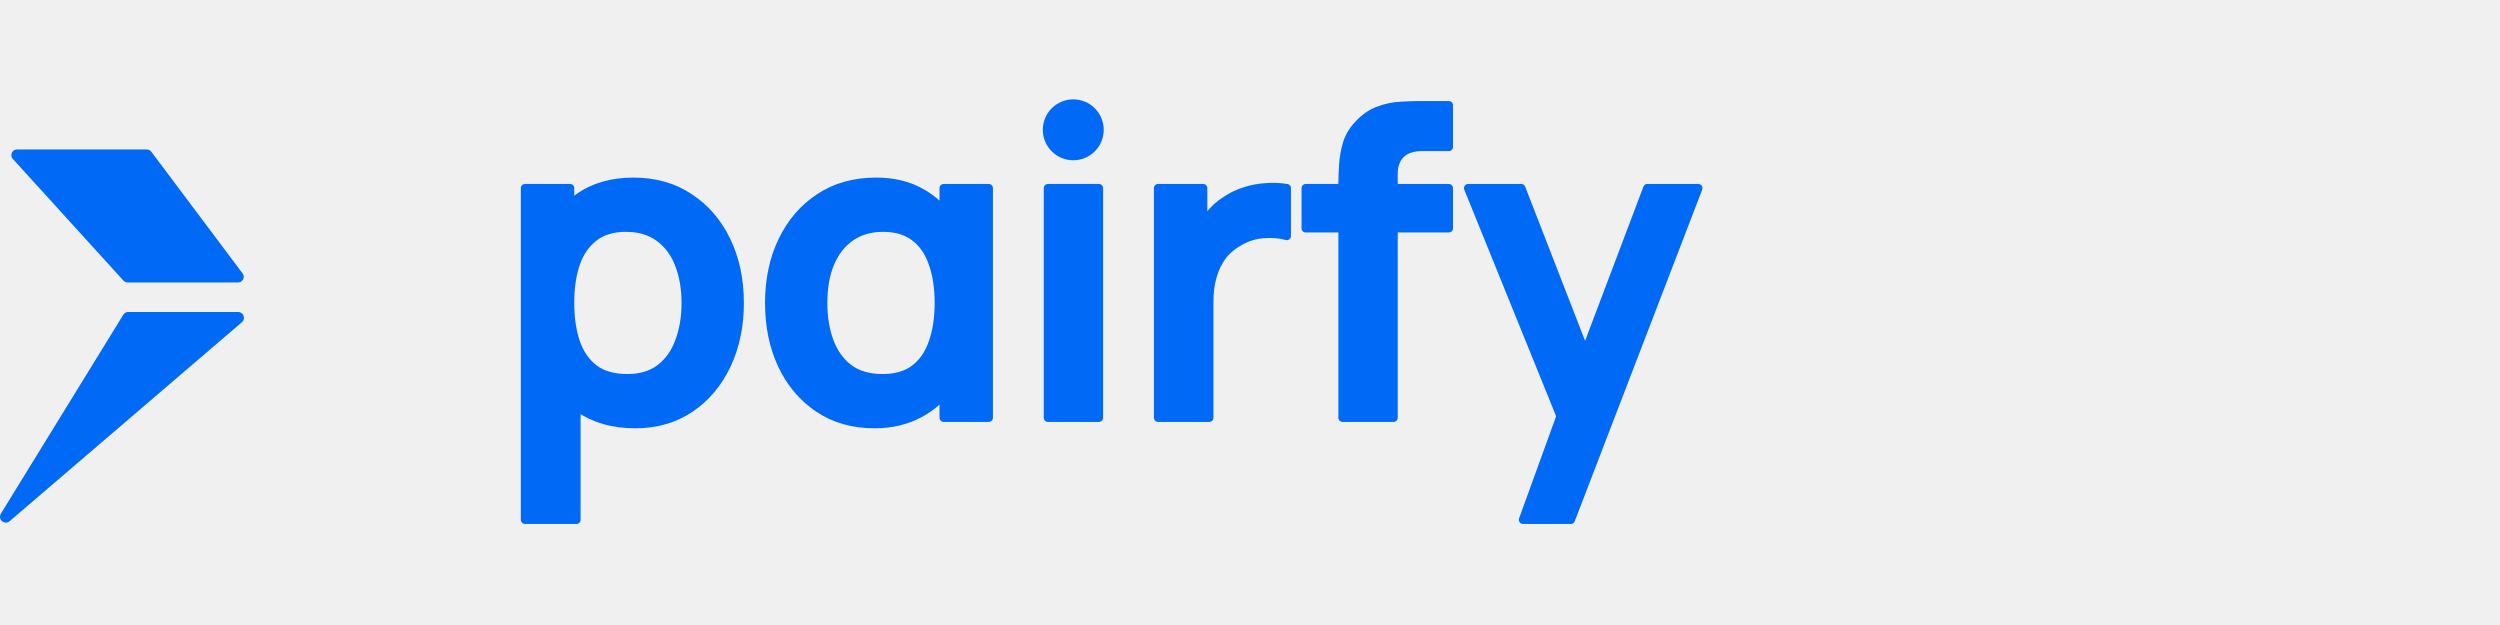
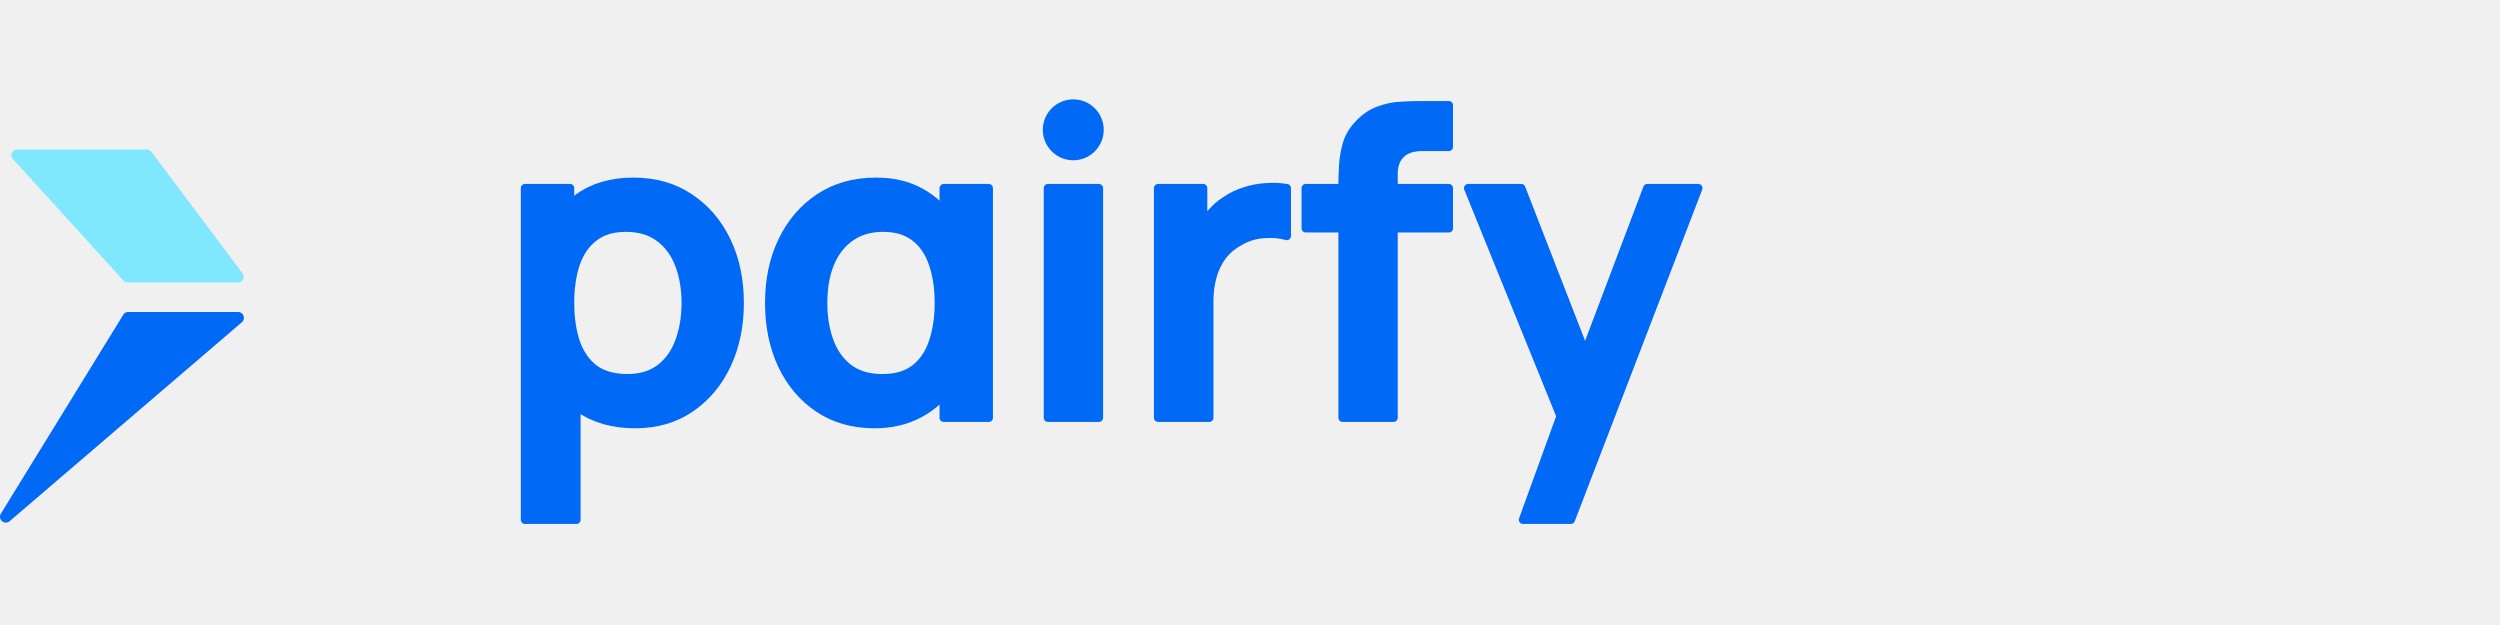
<svg xmlns="http://www.w3.org/2000/svg" width="120px" height="30px" viewBox="0 0 120 30" version="1.1" id="SVGRoot">
  <defs id="defs132">
    <rect x="-1.478" y="42.333" width="127.885" height="23.822" id="rect3454" />
  </defs>
  <g id="layer1" style="display:inline">
    <g aria-label="pαirfy" transform="matrix(0.847065,0,0,0.8503873,24.56307,2.292114)" id="text2212" style="font-size:24px;line-height:1.25;font-family:Manrope;-inkscape-font-specification:Manrope;letter-spacing:-0.25px;fill:#0069f5;fill-opacity:1;stroke:#0069f5;stroke-width:0.471;stroke-linecap:round;stroke-linejoin:round;stroke-miterlimit:7;stroke-dasharray:none;stroke-dashoffset:0;stroke-opacity:1;paint-order:stroke fill markers">
      <path d="m 7.003,21.244 q -1.896,0 -3.18,-0.9 -1.284,-0.9 -1.932,-2.448 -0.648,-1.56 -0.648,-3.492 0,-1.956 0.648,-3.504 0.648,-1.548 1.896,-2.436 1.26,-0.9 3.108,-0.9 1.836,0 3.18,0.9 1.356,0.888 2.1,2.436 0.744,1.536 0.744,3.504 0,1.944 -0.732,3.492 -0.732,1.548 -2.064,2.448 -1.332,0.9 -3.12,0.9 z m -6.252,5.4 v -18.72 h 2.556 v 9.096 h 0.36 v 9.624 z m 5.808,-7.992 q 1.128,0 1.86,-0.564 0.732,-0.564 1.08,-1.524 0.36,-0.972 0.36,-2.16 0,-1.176 -0.36,-2.136 -0.36,-0.972 -1.116,-1.536 -0.756,-0.576 -1.92,-0.576 -1.104,0 -1.8,0.54 -0.696,0.528 -1.032,1.488 -0.324,0.948 -0.324,2.22 0,1.26 0.324,2.22 0.336,0.96 1.044,1.5 0.72,0.528 1.884,0.528 z" style="font-weight:bold;-inkscape-font-specification:'Manrope Bold';fill:#0069f5;fill-opacity:1;stroke:#0069f5;stroke-width:0.471;stroke-linecap:round;stroke-linejoin:round;stroke-miterlimit:7;stroke-dasharray:none;stroke-dashoffset:0;stroke-opacity:1;paint-order:stroke fill markers" id="path103268" />
      <path d="m 20.565,21.244 q -1.836,0 -3.18,-0.9 -1.344,-0.9 -2.076,-2.448 -0.72,-1.548 -0.72,-3.492 0,-1.968 0.744,-3.504 0.744,-1.548 2.1,-2.436 1.356,-0.9 3.216,-0.9 1.452,0 2.532,0.6 1.092,0.6 1.74,1.656 l -0.444,0.612 v -2.508 h 2.556 v 12.96 h -2.556 v -2.532 l 0.444,0.6 q -0.648,1.068 -1.788,1.68 -1.128,0.612 -2.568,0.612 z m 0.444,-2.592 q 1.128,0 1.824,-0.528 0.708,-0.54 1.032,-1.5 0.336,-0.96 0.336,-2.22 0,-1.272 -0.336,-2.22 -0.324,-0.96 -1.02,-1.488 -0.696,-0.54 -1.8,-0.54 -1.08,0 -1.836,0.528 -0.756,0.516 -1.164,1.476 -0.396,0.948 -0.396,2.256 0,1.176 0.348,2.136 0.348,0.96 1.092,1.536 0.744,0.564 1.92,0.564 z" style="font-weight:bold;-inkscape-font-specification:'Manrope Bold';fill:#0069f5;fill-opacity:1;stroke:#0069f5;stroke-width:0.471;stroke-linecap:round;stroke-linejoin:round;stroke-miterlimit:7;stroke-dasharray:none;stroke-dashoffset:0;stroke-opacity:1;paint-order:stroke fill markers" id="path103270" />
      <path d="m 30.383,20.884 v -12.96 h 2.892 v 12.96 z" style="font-weight:bold;-inkscape-font-specification:'Manrope Bold';fill:#0069f5;fill-opacity:1;stroke:#0069f5;stroke-width:0.471;stroke-linecap:round;stroke-linejoin:round;stroke-miterlimit:7;stroke-dasharray:none;stroke-dashoffset:0;stroke-opacity:1;paint-order:stroke fill markers" id="path103272" />
      <path d="m 36.625,20.884 v -12.96 h 2.556 v 3.156 l -0.312,-0.408 q 0.24,-0.648 0.636,-1.176 0.408,-0.54 0.972,-0.888 0.48,-0.324 1.056,-0.504 0.588,-0.192 1.2,-0.228 0.612,-0.048 1.188,0.048 v 2.7 q -0.576,-0.168 -1.332,-0.108 -0.744,0.06 -1.344,0.42 -0.6,0.324 -0.984,0.828 -0.372,0.504 -0.552,1.152 -0.18,0.636 -0.18,1.38 v 6.588 z" style="font-weight:bold;-inkscape-font-specification:'Manrope Bold';fill:#0069f5;fill-opacity:1;stroke:#0069f5;stroke-width:0.471;stroke-linecap:round;stroke-linejoin:round;stroke-miterlimit:7;stroke-dasharray:none;stroke-dashoffset:0;stroke-opacity:1;paint-order:stroke fill markers" id="path103274" />
      <path d="m 47.079,20.884 v -13.164 q 0,-0.492 0.036,-1.08 0.036,-0.6 0.204,-1.188 0.168,-0.588 0.612,-1.068 0.552,-0.612 1.188,-0.84 0.648,-0.24 1.272,-0.264 0.624,-0.036 1.092,-0.036 h 1.62 v 2.352 h -1.5 q -0.828,0 -1.236,0.42 -0.396,0.408 -0.396,1.08 v 13.788 z m -2.088,-10.692 v -2.268 h 8.112 v 2.268 z" style="font-weight:bold;-inkscape-font-specification:'Manrope Bold';fill:#0069f5;fill-opacity:1;stroke:#0069f5;stroke-width:0.471;stroke-linecap:round;stroke-linejoin:round;stroke-miterlimit:7;stroke-dasharray:none;stroke-dashoffset:0;stroke-opacity:1;paint-order:stroke fill markers" id="path103276" />
      <path d="m 57.304,26.644 2.496,-6.852 0.048,2.016 -5.652,-13.884 h 3.012 l 4.008,10.272 h -0.768 l 3.9,-10.272 h 2.892 l -7.224,18.72 z" style="font-weight:bold;-inkscape-font-specification:'Manrope Bold';fill:#0069f5;fill-opacity:1;stroke:#0069f5;stroke-width:0.471;stroke-linecap:round;stroke-linejoin:round;stroke-miterlimit:7;stroke-dasharray:none;stroke-dashoffset:0;stroke-opacity:1;paint-order:stroke fill markers" id="path103278" />
    </g>
    <circle style="display:inline;fill:#0069f5;fill-opacity:1;stroke:#0069f5;stroke-width:0.5;stroke-linecap:round;stroke-linejoin:round;stroke-miterlimit:7;stroke-dasharray:none;stroke-dashoffset:0;stroke-opacity:1;paint-order:stroke fill markers" id="path20348-4" cx="51.517" cy="6.231" r="1.212" />
  </g>
  <g id="layer2" style="display:inline" />
  <g id="layer3" style="display:inline">
    <path id="path1688" style="display:inline;fill:#ffffff;fill-opacity:1;stroke:#ffffff;stroke-width:0;stroke-linecap:round;stroke-linejoin:round;stroke-miterlimit:4;stroke-dasharray:none;stroke-opacity:1;paint-order:stroke fill markers;opacity:0" d="M 15,5.0000003e-7 A 15,15 0 0 0 5e-7,15 15,15 0 0 0 15,30 a 15,15 0 0 0 15,-15 A 15,15 0 0 0 15,5.0000003e-7 Z" />
    <path style="display:inline;fill:#0069f5;fill-opacity:1;stroke:#0069f5;stroke-width:0.561;stroke-linecap:round;stroke-linejoin:round;stroke-miterlimit:4;stroke-dasharray:none;stroke-opacity:1;paint-order:stroke fill markers" d="m 6.156,15.255 h 5.271 l -11.147,9.549 1.469,-2.387 1.469,-2.387 1.469,-2.387 z" id="path7720" />
-     <path style="display:inline;opacity:1;fill:#0069f5;fill-opacity:1;stroke:#0069f5;stroke-width:0.543;stroke-linecap:round;stroke-linejoin:round;stroke-miterlimit:4;stroke-dasharray:none;stroke-opacity:1;paint-order:stroke fill markers" d="M 11.427,13.286 H 6.126 l -5.309,-5.84 6.229,-6e-5 z" id="path9322-1" />
+     <path style="display:inline;opacity:1;fill:#7fe8ff;fill-opacity:1;stroke:#7fe8ff;stroke-width:0.543;stroke-linecap:round;stroke-linejoin:round;stroke-miterlimit:4;stroke-dasharray:none;stroke-opacity:1;paint-order:stroke fill markers" d="M 11.427,13.286 H 6.126 l -5.309,-5.84 6.229,-6e-5 z" id="path9322-1" />
  </g>
  <g id="layer4" style="display:none">
    <rect style="display:inline;opacity:0.557;fill:#ff5e00;fill-opacity:1;stroke:#0069f5;stroke-width:0;stroke-linecap:round;stroke-linejoin:round;paint-order:stroke fill markers" id="rect1592-1" width="15" height="15" x="1.8808064e-06" y="15" />
    <rect style="display:inline;opacity:0.557;fill:#ff0000;stroke:#0069f5;stroke-width:0;stroke-linecap:round;stroke-linejoin:round;paint-order:stroke fill markers" id="rect1592" width="120" height="15" x="1.8808064e-06" y="6.7562792e-07" />
  </g>
</svg>
